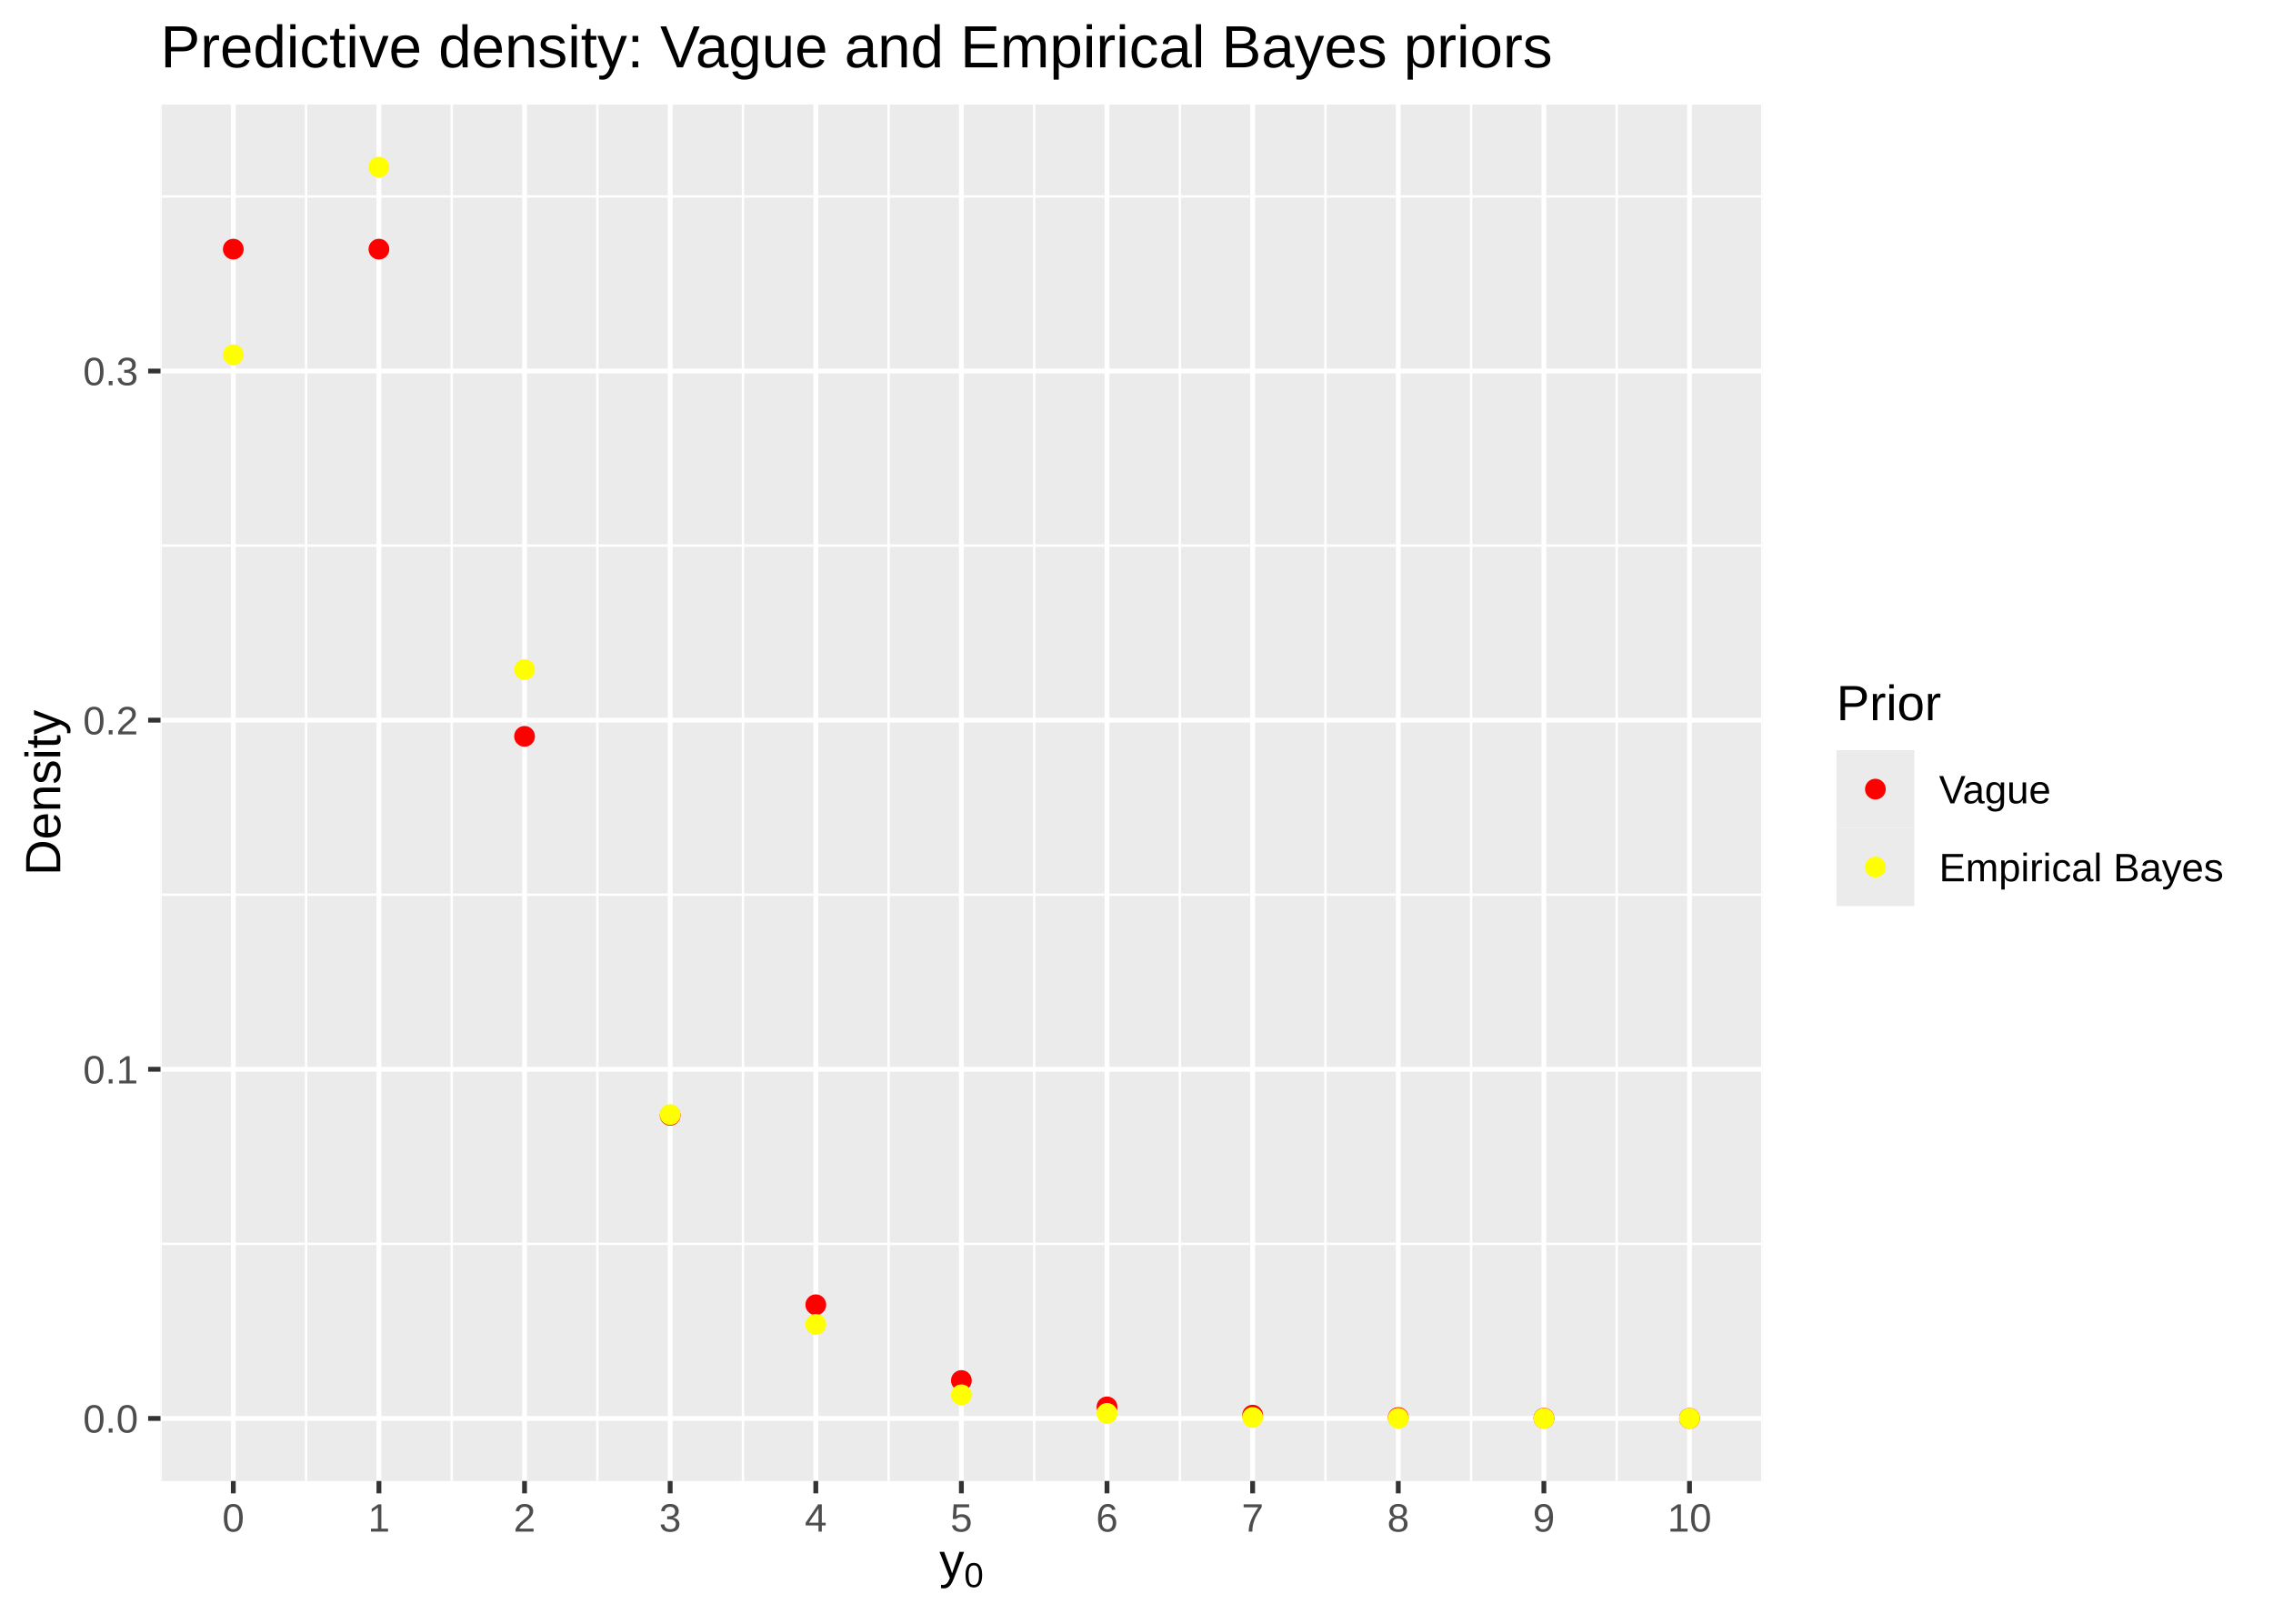
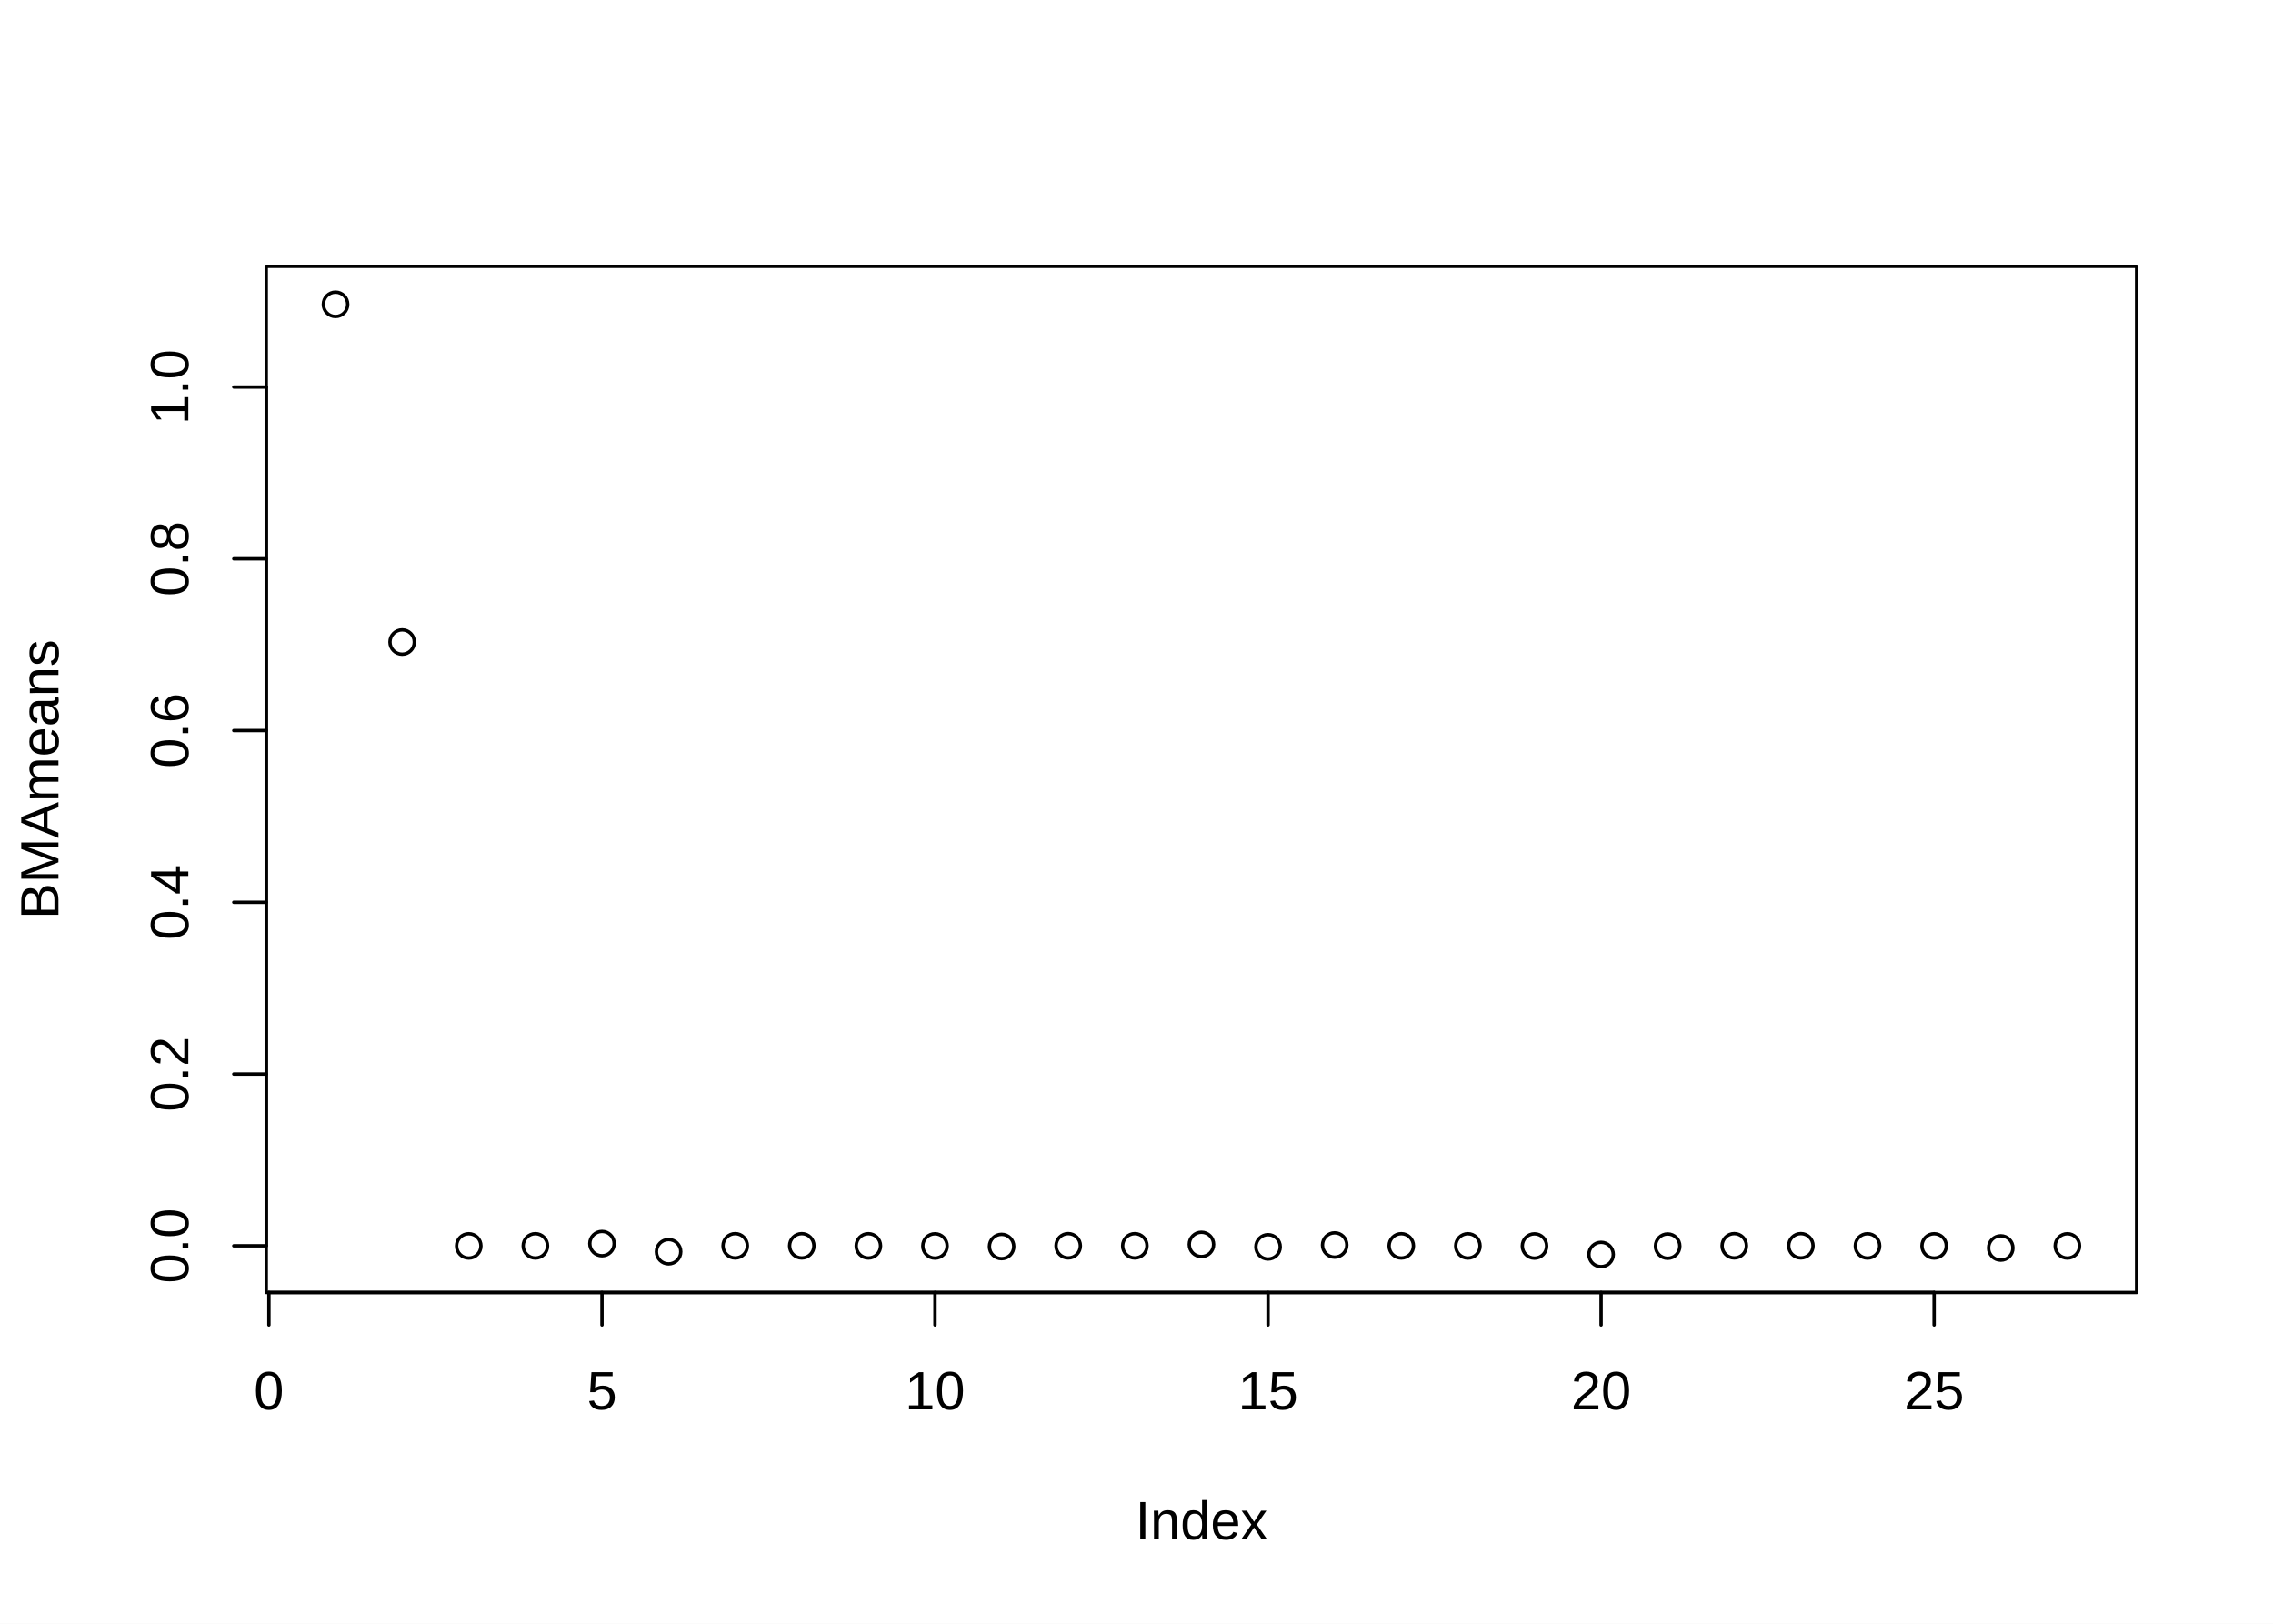
<svg xmlns="http://www.w3.org/2000/svg" class="svglite" width="504.00pt" height="360.00pt" viewBox="0 0 504.00 360.00">
  <defs>
    <style type="text/css">
    .svglite line, .svglite polyline, .svglite polygon, .svglite path, .svglite rect, .svglite circle {
      fill: none;
      stroke: #000000;
      stroke-linecap: round;
      stroke-linejoin: round;
      stroke-miterlimit: 10.00;
    }
    .svglite text {
      white-space: pre;
    }
  </style>
  </defs>
  <rect width="100%" height="100%" style="stroke: none; fill: #FFFFFF;" />
  <defs>
    <clipPath id="cpMC4wMHw1MDQuMDB8MC4wMHwzNjAuMDA=">
      <rect x="0.00" y="0.00" width="504.00" height="360.00" />
    </clipPath>
  </defs>
  <g clip-path="url(#cpMC4wMHw1MDQuMDB8MC4wMHwzNjAuMDA=)">
-     <rect x="0.00" y="0.00" width="504.00" height="360.00" style="stroke-width: 1.07; stroke: #FFFFFF; fill: #FFFFFF;" />
-   </g>
+ </g>
  <defs>
-     <clipPath id="cpMzUuNTl8MzkwLjc2fDIzLjE4fDMyOC4zNQ==">
-       <rect x="35.59" y="23.18" width="355.18" height="305.18" />
+     <clipPath id="cpNTkuMDR8NDczLjc2fDU5LjA0fDI4Ni41Ng==">
+       <rect x="59.04" y="59.04" width="414.72" height="227.52" />
    </clipPath>
  </defs>
-   <g clip-path="url(#cpMzUuNTl8MzkwLjc2fDIzLjE4fDMyOC4zNQ==)">
-     <rect x="35.59" y="23.18" width="355.18" height="305.18" style="stroke-width: 1.07; stroke: none; fill: #EBEBEB;" />
-     <polyline points="35.59,275.78 390.76,275.78 " style="stroke-width: 0.53; stroke: #FFFFFF; stroke-linecap: butt;" />
-     <polyline points="35.59,198.37 390.76,198.37 " style="stroke-width: 0.53; stroke: #FFFFFF; stroke-linecap: butt;" />
-     <polyline points="35.59,120.96 390.76,120.96 " style="stroke-width: 0.53; stroke: #FFFFFF; stroke-linecap: butt;" />
-     <polyline points="35.59,43.55 390.76,43.55 " style="stroke-width: 0.53; stroke: #FFFFFF; stroke-linecap: butt;" />
-     <polyline points="35.59,328.35 35.59,23.18 " style="stroke-width: 0.53; stroke: #FFFFFF; stroke-linecap: butt;" />
-     <polyline points="67.87,328.35 67.87,23.18 " style="stroke-width: 0.53; stroke: #FFFFFF; stroke-linecap: butt;" />
-     <polyline points="100.16,328.35 100.16,23.18 " style="stroke-width: 0.53; stroke: #FFFFFF; stroke-linecap: butt;" />
-     <polyline points="132.45,328.35 132.45,23.18 " style="stroke-width: 0.53; stroke: #FFFFFF; stroke-linecap: butt;" />
-     <polyline points="164.74,328.35 164.74,23.18 " style="stroke-width: 0.53; stroke: #FFFFFF; stroke-linecap: butt;" />
-     <polyline points="197.03,328.35 197.03,23.18 " style="stroke-width: 0.53; stroke: #FFFFFF; stroke-linecap: butt;" />
-     <polyline points="229.32,328.35 229.32,23.18 " style="stroke-width: 0.53; stroke: #FFFFFF; stroke-linecap: butt;" />
-     <polyline points="261.61,328.35 261.61,23.18 " style="stroke-width: 0.53; stroke: #FFFFFF; stroke-linecap: butt;" />
-     <polyline points="293.90,328.35 293.90,23.18 " style="stroke-width: 0.53; stroke: #FFFFFF; stroke-linecap: butt;" />
-     <polyline points="326.19,328.35 326.19,23.18 " style="stroke-width: 0.53; stroke: #FFFFFF; stroke-linecap: butt;" />
-     <polyline points="358.48,328.35 358.48,23.18 " style="stroke-width: 0.53; stroke: #FFFFFF; stroke-linecap: butt;" />
-     <polyline points="390.76,328.35 390.76,23.18 " style="stroke-width: 0.53; stroke: #FFFFFF; stroke-linecap: butt;" />
-     <polyline points="35.59,314.48 390.76,314.48 " style="stroke-width: 1.07; stroke: #FFFFFF; stroke-linecap: butt;" />
-     <polyline points="35.59,237.07 390.76,237.07 " style="stroke-width: 1.07; stroke: #FFFFFF; stroke-linecap: butt;" />
-     <polyline points="35.59,159.67 390.76,159.67 " style="stroke-width: 1.07; stroke: #FFFFFF; stroke-linecap: butt;" />
-     <polyline points="35.59,82.26 390.76,82.26 " style="stroke-width: 1.07; stroke: #FFFFFF; stroke-linecap: butt;" />
-     <polyline points="51.73,328.35 51.73,23.18 " style="stroke-width: 1.07; stroke: #FFFFFF; stroke-linecap: butt;" />
-     <polyline points="84.02,328.35 84.02,23.18 " style="stroke-width: 1.07; stroke: #FFFFFF; stroke-linecap: butt;" />
-     <polyline points="116.31,328.35 116.31,23.18 " style="stroke-width: 1.07; stroke: #FFFFFF; stroke-linecap: butt;" />
-     <polyline points="148.60,328.35 148.60,23.18 " style="stroke-width: 1.07; stroke: #FFFFFF; stroke-linecap: butt;" />
-     <polyline points="180.89,328.35 180.89,23.18 " style="stroke-width: 1.07; stroke: #FFFFFF; stroke-linecap: butt;" />
-     <polyline points="213.17,328.35 213.17,23.18 " style="stroke-width: 1.07; stroke: #FFFFFF; stroke-linecap: butt;" />
-     <polyline points="245.46,328.35 245.46,23.18 " style="stroke-width: 1.07; stroke: #FFFFFF; stroke-linecap: butt;" />
-     <polyline points="277.75,328.35 277.75,23.18 " style="stroke-width: 1.07; stroke: #FFFFFF; stroke-linecap: butt;" />
-     <polyline points="310.04,328.35 310.04,23.18 " style="stroke-width: 1.07; stroke: #FFFFFF; stroke-linecap: butt;" />
-     <polyline points="342.33,328.35 342.33,23.18 " style="stroke-width: 1.07; stroke: #FFFFFF; stroke-linecap: butt;" />
-     <polyline points="374.62,328.35 374.62,23.18 " style="stroke-width: 1.07; stroke: #FFFFFF; stroke-linecap: butt;" />
-     <circle cx="51.73" cy="55.24" r="1.95" style="stroke-width: 0.71; stroke: #FF0000; fill: #FF0000;" />
-     <circle cx="84.02" cy="55.24" r="1.95" style="stroke-width: 0.71; stroke: #FF0000; fill: #FF0000;" />
-     <circle cx="116.31" cy="163.26" r="1.95" style="stroke-width: 0.71; stroke: #FF0000; fill: #FF0000;" />
-     <circle cx="148.60" cy="247.28" r="1.95" style="stroke-width: 0.71; stroke: #FF0000; fill: #FF0000;" />
-     <circle cx="180.89" cy="289.28" r="1.95" style="stroke-width: 0.71; stroke: #FF0000; fill: #FF0000;" />
-     <circle cx="213.17" cy="306.08" r="1.95" style="stroke-width: 0.71; stroke: #FF0000; fill: #FF0000;" />
-     <circle cx="245.46" cy="311.92" r="1.95" style="stroke-width: 0.71; stroke: #FF0000; fill: #FF0000;" />
-     <circle cx="277.75" cy="313.75" r="1.95" style="stroke-width: 0.71; stroke: #FF0000; fill: #FF0000;" />
-     <circle cx="310.04" cy="314.28" r="1.95" style="stroke-width: 0.71; stroke: #FF0000; fill: #FF0000;" />
-     <circle cx="342.33" cy="314.43" r="1.95" style="stroke-width: 0.71; stroke: #FF0000; fill: #FF0000;" />
-     <circle cx="374.62" cy="314.47" r="1.95" style="stroke-width: 0.71; stroke: #FF0000; fill: #FF0000;" />
-     <circle cx="51.73" cy="78.67" r="1.95" style="stroke-width: 0.71; stroke: #FFFF00; fill: #FFFF00;" />
-     <circle cx="84.02" cy="37.05" r="1.95" style="stroke-width: 0.71; stroke: #FFFF00; fill: #FFFF00;" />
-     <circle cx="116.31" cy="148.46" r="1.95" style="stroke-width: 0.71; stroke: #FFFF00; fill: #FFFF00;" />
-     <circle cx="148.60" cy="247.12" r="1.95" style="stroke-width: 0.71; stroke: #FFFF00; fill: #FFFF00;" />
-     <circle cx="180.89" cy="293.64" r="1.95" style="stroke-width: 0.71; stroke: #FFFF00; fill: #FFFF00;" />
-     <circle cx="213.17" cy="309.24" r="1.95" style="stroke-width: 0.71; stroke: #FFFF00; fill: #FFFF00;" />
-     <circle cx="245.46" cy="313.36" r="1.95" style="stroke-width: 0.71; stroke: #FFFF00; fill: #FFFF00;" />
-     <circle cx="277.75" cy="314.27" r="1.95" style="stroke-width: 0.71; stroke: #FFFF00; fill: #FFFF00;" />
-     <circle cx="310.04" cy="314.45" r="1.95" style="stroke-width: 0.71; stroke: #FFFF00; fill: #FFFF00;" />
-     <circle cx="342.33" cy="314.48" r="1.95" style="stroke-width: 0.71; stroke: #FFFF00; fill: #FFFF00;" />
-     <circle cx="374.62" cy="314.48" r="1.95" style="stroke-width: 0.71; stroke: #FFFF00; fill: #FFFF00;" />
+   <g clip-path="url(#cpNTkuMDR8NDczLjc2fDU5LjA0fDI4Ni41Ng==)">
+     <circle cx="74.40" cy="67.47" r="2.70" style="stroke-width: 0.75;" />
+     <circle cx="89.17" cy="142.34" r="2.70" style="stroke-width: 0.75;" />
+     <circle cx="103.94" cy="276.23" r="2.70" style="stroke-width: 0.75;" />
+     <circle cx="118.71" cy="276.22" r="2.70" style="stroke-width: 0.75;" />
+     <circle cx="133.48" cy="275.72" r="2.70" style="stroke-width: 0.75;" />
+     <circle cx="148.25" cy="277.52" r="2.70" style="stroke-width: 0.75;" />
+     <circle cx="163.02" cy="276.21" r="2.70" style="stroke-width: 0.75;" />
+     <circle cx="177.78" cy="276.21" r="2.70" style="stroke-width: 0.75;" />
+     <circle cx="192.55" cy="276.22" r="2.70" style="stroke-width: 0.75;" />
+     <circle cx="207.32" cy="276.24" r="2.70" style="stroke-width: 0.75;" />
+     <circle cx="222.09" cy="276.36" r="2.70" style="stroke-width: 0.75;" />
+     <circle cx="236.86" cy="276.20" r="2.70" style="stroke-width: 0.75;" />
+     <circle cx="251.63" cy="276.21" r="2.70" style="stroke-width: 0.75;" />
+     <circle cx="266.40" cy="275.90" r="2.70" style="stroke-width: 0.75;" />
+     <circle cx="281.17" cy="276.44" r="2.70" style="stroke-width: 0.75;" />
+     <circle cx="295.94" cy="276.03" r="2.70" style="stroke-width: 0.75;" />
+     <circle cx="310.71" cy="276.22" r="2.70" style="stroke-width: 0.75;" />
+     <circle cx="325.48" cy="276.23" r="2.70" style="stroke-width: 0.75;" />
+     <circle cx="340.25" cy="276.25" r="2.70" style="stroke-width: 0.75;" />
+     <circle cx="355.02" cy="278.13" r="2.70" style="stroke-width: 0.75;" />
+     <circle cx="369.78" cy="276.28" r="2.70" style="stroke-width: 0.75;" />
+     <circle cx="384.55" cy="276.20" r="2.70" style="stroke-width: 0.75;" />
+     <circle cx="399.32" cy="276.20" r="2.70" style="stroke-width: 0.75;" />
+     <circle cx="414.09" cy="276.23" r="2.70" style="stroke-width: 0.75;" />
+     <circle cx="428.86" cy="276.23" r="2.70" style="stroke-width: 0.75;" />
+     <circle cx="443.63" cy="276.69" r="2.70" style="stroke-width: 0.75;" />
+     <circle cx="458.40" cy="276.23" r="2.70" style="stroke-width: 0.75;" />
  </g>
  <g clip-path="url(#cpMC4wMHw1MDQuMDB8MC4wMHwzNjAuMDA=)">
-     <text x="30.65" y="317.63" text-anchor="end" style="font-size: 8.80px;fill: #4D4D4D; font-family: &quot;Arial&quot;;" textLength="12.24px" lengthAdjust="spacingAndGlyphs">0.0</text>
-     <text x="30.65" y="240.22" text-anchor="end" style="font-size: 8.80px;fill: #4D4D4D; font-family: &quot;Arial&quot;;" textLength="12.24px" lengthAdjust="spacingAndGlyphs">0.1</text>
-     <text x="30.65" y="162.82" text-anchor="end" style="font-size: 8.80px;fill: #4D4D4D; font-family: &quot;Arial&quot;;" textLength="12.24px" lengthAdjust="spacingAndGlyphs">0.2</text>
-     <text x="30.65" y="85.41" text-anchor="end" style="font-size: 8.80px;fill: #4D4D4D; font-family: &quot;Arial&quot;;" textLength="12.24px" lengthAdjust="spacingAndGlyphs">0.3</text>
-     <polyline points="32.85,314.48 35.59,314.48 " style="stroke-width: 1.07; stroke: #333333; stroke-linecap: butt;" />
-     <polyline points="32.85,237.07 35.59,237.07 " style="stroke-width: 1.07; stroke: #333333; stroke-linecap: butt;" />
-     <polyline points="32.85,159.67 35.59,159.67 " style="stroke-width: 1.07; stroke: #333333; stroke-linecap: butt;" />
-     <polyline points="32.85,82.26 35.59,82.26 " style="stroke-width: 1.07; stroke: #333333; stroke-linecap: butt;" />
-     <polyline points="51.73,331.09 51.73,328.35 " style="stroke-width: 1.07; stroke: #333333; stroke-linecap: butt;" />
-     <polyline points="84.02,331.09 84.02,328.35 " style="stroke-width: 1.07; stroke: #333333; stroke-linecap: butt;" />
-     <polyline points="116.31,331.09 116.31,328.35 " style="stroke-width: 1.07; stroke: #333333; stroke-linecap: butt;" />
-     <polyline points="148.60,331.09 148.60,328.35 " style="stroke-width: 1.07; stroke: #333333; stroke-linecap: butt;" />
-     <polyline points="180.89,331.09 180.89,328.35 " style="stroke-width: 1.07; stroke: #333333; stroke-linecap: butt;" />
-     <polyline points="213.17,331.09 213.17,328.35 " style="stroke-width: 1.07; stroke: #333333; stroke-linecap: butt;" />
-     <polyline points="245.46,331.09 245.46,328.35 " style="stroke-width: 1.07; stroke: #333333; stroke-linecap: butt;" />
-     <polyline points="277.75,331.09 277.75,328.35 " style="stroke-width: 1.07; stroke: #333333; stroke-linecap: butt;" />
-     <polyline points="310.04,331.09 310.04,328.35 " style="stroke-width: 1.07; stroke: #333333; stroke-linecap: butt;" />
-     <polyline points="342.33,331.09 342.33,328.35 " style="stroke-width: 1.07; stroke: #333333; stroke-linecap: butt;" />
-     <polyline points="374.62,331.09 374.62,328.35 " style="stroke-width: 1.07; stroke: #333333; stroke-linecap: butt;" />
-     <text x="51.73" y="339.58" text-anchor="middle" style="font-size: 8.80px;fill: #4D4D4D; font-family: &quot;Arial&quot;;" textLength="4.90px" lengthAdjust="spacingAndGlyphs">0</text>
-     <text x="84.02" y="339.58" text-anchor="middle" style="font-size: 8.80px;fill: #4D4D4D; font-family: &quot;Arial&quot;;" textLength="4.90px" lengthAdjust="spacingAndGlyphs">1</text>
-     <text x="116.31" y="339.58" text-anchor="middle" style="font-size: 8.80px;fill: #4D4D4D; font-family: &quot;Arial&quot;;" textLength="4.90px" lengthAdjust="spacingAndGlyphs">2</text>
-     <text x="148.60" y="339.58" text-anchor="middle" style="font-size: 8.80px;fill: #4D4D4D; font-family: &quot;Arial&quot;;" textLength="4.90px" lengthAdjust="spacingAndGlyphs">3</text>
-     <text x="180.89" y="339.58" text-anchor="middle" style="font-size: 8.80px;fill: #4D4D4D; font-family: &quot;Arial&quot;;" textLength="4.90px" lengthAdjust="spacingAndGlyphs">4</text>
-     <text x="213.17" y="339.58" text-anchor="middle" style="font-size: 8.80px;fill: #4D4D4D; font-family: &quot;Arial&quot;;" textLength="4.90px" lengthAdjust="spacingAndGlyphs">5</text>
-     <text x="245.46" y="339.58" text-anchor="middle" style="font-size: 8.80px;fill: #4D4D4D; font-family: &quot;Arial&quot;;" textLength="4.90px" lengthAdjust="spacingAndGlyphs">6</text>
-     <text x="277.75" y="339.58" text-anchor="middle" style="font-size: 8.80px;fill: #4D4D4D; font-family: &quot;Arial&quot;;" textLength="4.90px" lengthAdjust="spacingAndGlyphs">7</text>
-     <text x="310.04" y="339.58" text-anchor="middle" style="font-size: 8.80px;fill: #4D4D4D; font-family: &quot;Arial&quot;;" textLength="4.90px" lengthAdjust="spacingAndGlyphs">8</text>
-     <text x="342.33" y="339.58" text-anchor="middle" style="font-size: 8.80px;fill: #4D4D4D; font-family: &quot;Arial&quot;;" textLength="4.90px" lengthAdjust="spacingAndGlyphs">9</text>
-     <text x="374.62" y="339.58" text-anchor="middle" style="font-size: 8.80px;fill: #4D4D4D; font-family: &quot;Arial&quot;;" textLength="9.79px" lengthAdjust="spacingAndGlyphs">10</text>
-     <text x="208.29" y="349.88" style="font-size: 11.00px; font-family: &quot;Arial&quot;;" textLength="5.50px" lengthAdjust="spacingAndGlyphs">y</text>
-     <text x="213.79" y="351.88" style="font-size: 7.70px; font-family: &quot;Arial&quot;;" textLength="4.28px" lengthAdjust="spacingAndGlyphs">0</text>
-     <text transform="translate(13.36,175.76) rotate(-90)" text-anchor="middle" style="font-size: 11.00px; font-family: &quot;Arial&quot;;" textLength="36.68px" lengthAdjust="spacingAndGlyphs">Density</text>
-     <rect x="401.72" y="145.17" width="96.80" height="61.19" style="stroke-width: 1.07; stroke: none; fill: #FFFFFF;" />
-     <text x="407.20" y="159.68" style="font-size: 11.00px; font-family: &quot;Arial&quot;;" textLength="23.23px" lengthAdjust="spacingAndGlyphs">Prior</text>
-     <rect x="407.20" y="166.32" width="17.28" height="17.28" style="stroke-width: 1.07; stroke: none; fill: #EBEBEB;" />
-     <circle cx="415.84" cy="174.96" r="1.95" style="stroke-width: 0.71; stroke: #FF0000; fill: #FF0000;" />
-     <rect x="407.20" y="183.60" width="17.28" height="17.28" style="stroke-width: 1.07; stroke: none; fill: #EBEBEB;" />
-     <circle cx="415.84" cy="192.24" r="1.95" style="stroke-width: 0.71; stroke: #FFFF00; fill: #FFFF00;" />
-     <text x="429.96" y="178.11" style="font-size: 8.80px; font-family: &quot;Arial&quot;;" textLength="24.80px" lengthAdjust="spacingAndGlyphs">Vague</text>
-     <text x="429.96" y="195.39" style="font-size: 8.80px; font-family: &quot;Arial&quot;;" textLength="63.08px" lengthAdjust="spacingAndGlyphs">Empirical Bayes</text>
-     <text x="35.59" y="14.93" style="font-size: 13.20px; font-family: &quot;Arial&quot;;" textLength="308.43px" lengthAdjust="spacingAndGlyphs">Predictive density: Vague and Empirical Bayes priors</text>
+     <line x1="59.63" y1="286.56" x2="428.86" y2="286.56" style="stroke-width: 0.75;" />
+     <line x1="59.63" y1="286.56" x2="59.63" y2="293.76" style="stroke-width: 0.75;" />
+     <line x1="133.48" y1="286.56" x2="133.48" y2="293.76" style="stroke-width: 0.75;" />
+     <line x1="207.32" y1="286.56" x2="207.32" y2="293.76" style="stroke-width: 0.75;" />
+     <line x1="281.17" y1="286.56" x2="281.17" y2="293.76" style="stroke-width: 0.75;" />
+     <line x1="355.02" y1="286.56" x2="355.02" y2="293.76" style="stroke-width: 0.75;" />
+     <line x1="428.86" y1="286.56" x2="428.86" y2="293.76" style="stroke-width: 0.75;" />
+     <text x="59.63" y="312.48" text-anchor="middle" style="font-size: 12.00px; font-family: &quot;Arial&quot;;" textLength="6.67px" lengthAdjust="spacingAndGlyphs">0</text>
+     <text x="133.48" y="312.48" text-anchor="middle" style="font-size: 12.00px; font-family: &quot;Arial&quot;;" textLength="6.67px" lengthAdjust="spacingAndGlyphs">5</text>
+     <text x="207.32" y="312.48" text-anchor="middle" style="font-size: 12.00px; font-family: &quot;Arial&quot;;" textLength="13.35px" lengthAdjust="spacingAndGlyphs">10</text>
+     <text x="281.17" y="312.48" text-anchor="middle" style="font-size: 12.00px; font-family: &quot;Arial&quot;;" textLength="13.35px" lengthAdjust="spacingAndGlyphs">15</text>
+     <text x="355.02" y="312.48" text-anchor="middle" style="font-size: 12.00px; font-family: &quot;Arial&quot;;" textLength="13.35px" lengthAdjust="spacingAndGlyphs">20</text>
+     <text x="428.86" y="312.48" text-anchor="middle" style="font-size: 12.00px; font-family: &quot;Arial&quot;;" textLength="13.35px" lengthAdjust="spacingAndGlyphs">25</text>
+     <line x1="59.04" y1="276.21" x2="59.04" y2="85.81" style="stroke-width: 0.75;" />
+     <line x1="59.04" y1="276.21" x2="51.84" y2="276.21" style="stroke-width: 0.75;" />
+     <line x1="59.04" y1="238.13" x2="51.84" y2="238.13" style="stroke-width: 0.75;" />
+     <line x1="59.04" y1="200.05" x2="51.84" y2="200.05" style="stroke-width: 0.75;" />
+     <line x1="59.04" y1="161.97" x2="51.84" y2="161.97" style="stroke-width: 0.75;" />
+     <line x1="59.04" y1="123.89" x2="51.84" y2="123.89" style="stroke-width: 0.75;" />
+     <line x1="59.04" y1="85.81" x2="51.84" y2="85.81" style="stroke-width: 0.75;" />
+     <text transform="translate(41.76,276.21) rotate(-90)" text-anchor="middle" style="font-size: 12.00px; font-family: &quot;Arial&quot;;" textLength="16.68px" lengthAdjust="spacingAndGlyphs">0.0</text>
+     <text transform="translate(41.76,238.13) rotate(-90)" text-anchor="middle" style="font-size: 12.00px; font-family: &quot;Arial&quot;;" textLength="16.68px" lengthAdjust="spacingAndGlyphs">0.2</text>
+     <text transform="translate(41.76,200.05) rotate(-90)" text-anchor="middle" style="font-size: 12.00px; font-family: &quot;Arial&quot;;" textLength="16.68px" lengthAdjust="spacingAndGlyphs">0.4</text>
+     <text transform="translate(41.76,161.97) rotate(-90)" text-anchor="middle" style="font-size: 12.00px; font-family: &quot;Arial&quot;;" textLength="16.68px" lengthAdjust="spacingAndGlyphs">0.6</text>
+     <text transform="translate(41.76,123.89) rotate(-90)" text-anchor="middle" style="font-size: 12.00px; font-family: &quot;Arial&quot;;" textLength="16.68px" lengthAdjust="spacingAndGlyphs">0.8</text>
+     <text transform="translate(41.76,85.81) rotate(-90)" text-anchor="middle" style="font-size: 12.00px; font-family: &quot;Arial&quot;;" textLength="16.68px" lengthAdjust="spacingAndGlyphs">1.0</text>
+     <polygon points="59.04,286.56 473.76,286.56 473.76,59.04 59.04,59.04 " style="stroke-width: 0.75;" />
+     <text x="266.40" y="341.28" text-anchor="middle" style="font-size: 12.00px; font-family: &quot;Arial&quot;;" textLength="29.36px" lengthAdjust="spacingAndGlyphs">Index</text>
+     <text transform="translate(12.96,172.80) rotate(-90)" text-anchor="middle" style="font-size: 12.00px; font-family: &quot;Arial&quot;;" textLength="62.04px" lengthAdjust="spacingAndGlyphs">BMAmeans</text>
  </g>
</svg>
